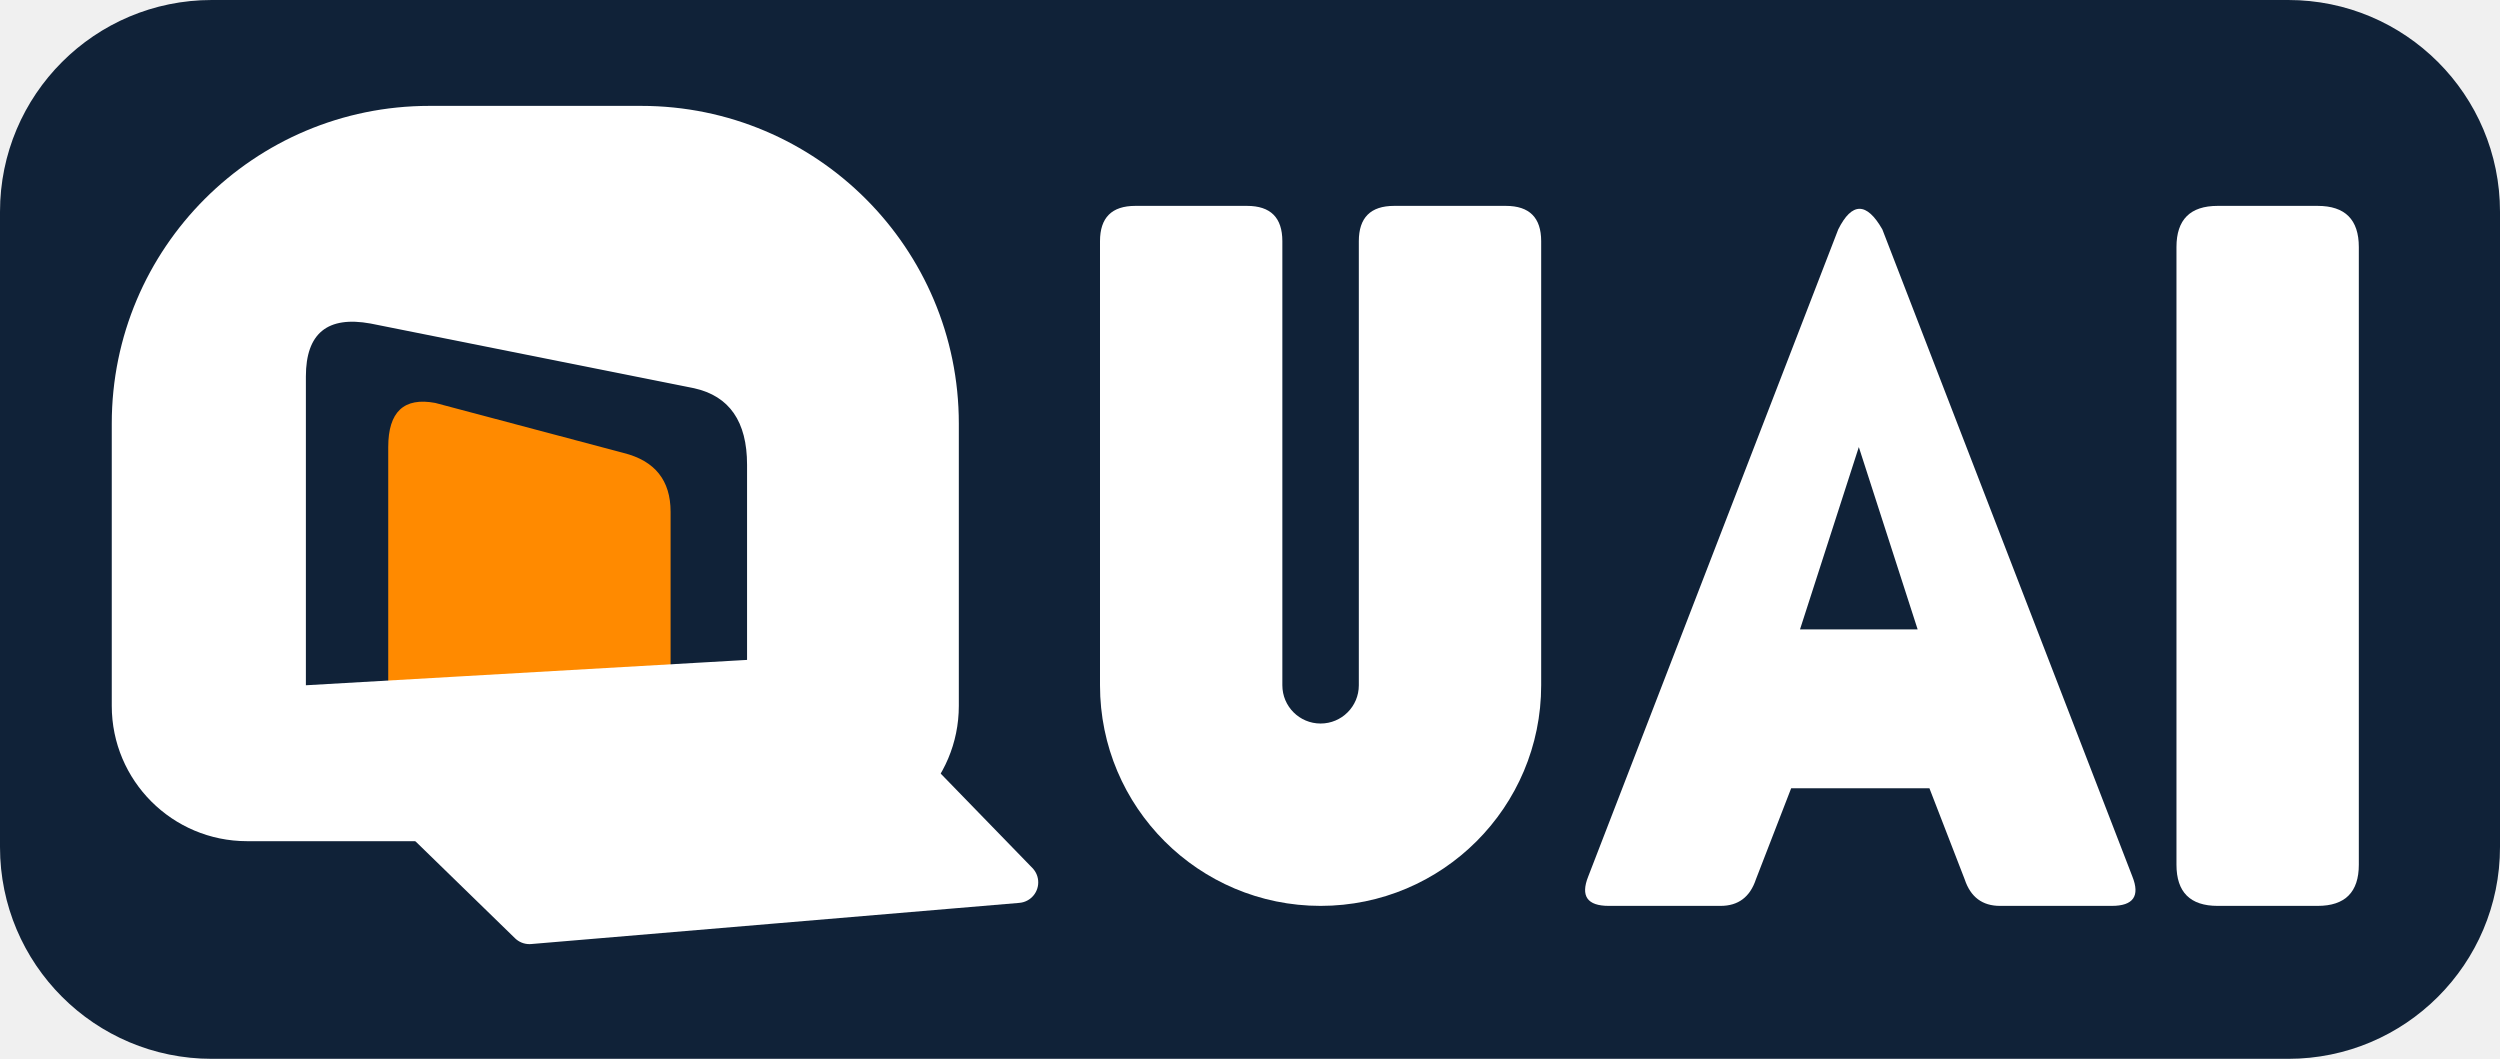
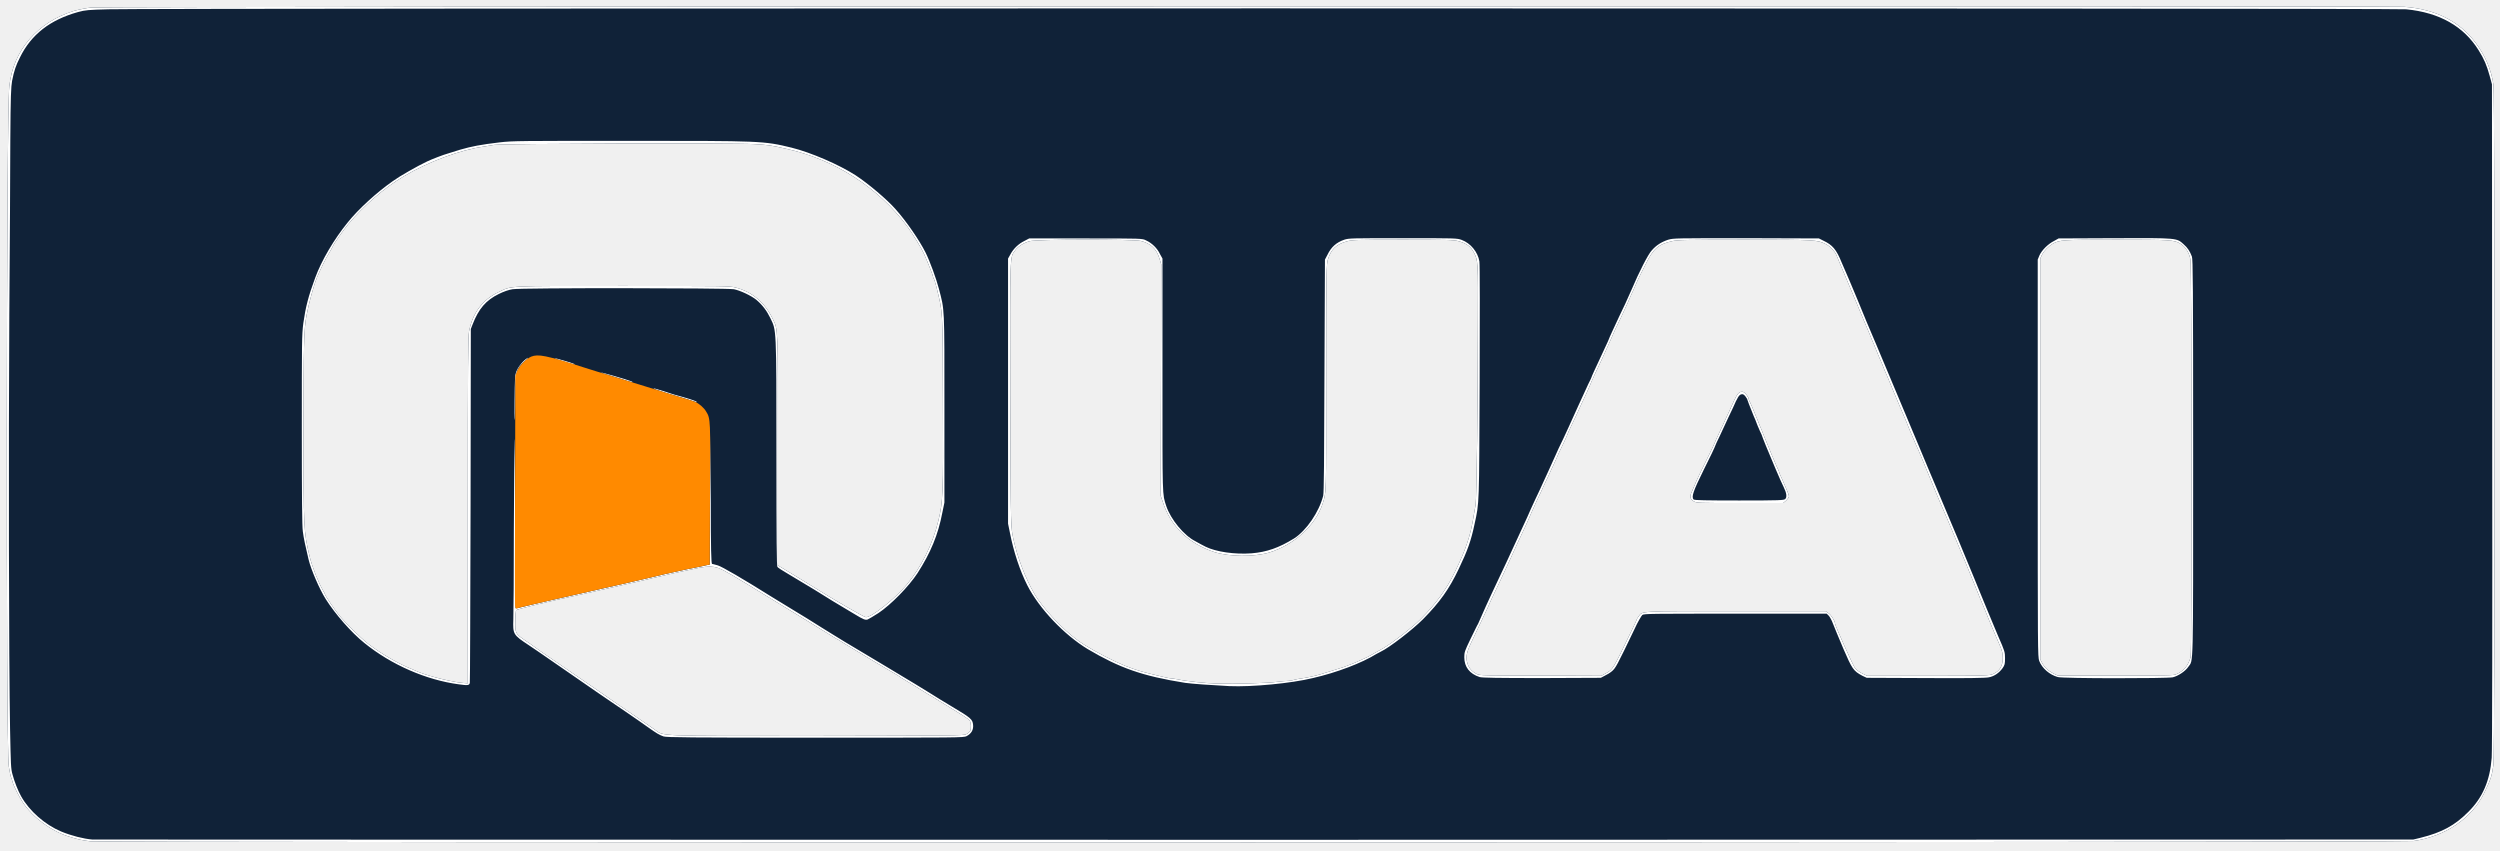
- <svg xmlns="http://www.w3.org/2000/svg" viewBox="0 0 850 360" width="850" height="360" role="img" aria-label="QUAI">
-   <rect width="850" height="360" rx="72" fill="#102238" />
-   <g transform="translate(38 36)">
-     <path d="M0,108 A108,108 0 0 1 108,0 L180,0 A108,108 0 0 1 288,108 L288,204 A46,46 0 0 1 242,250 L46,250 A46,46 0 0 1 0,204 Z" fill="#FFFFFF" />
-     <path d="M66,92 Q66,70 88,74 L198,96 Q216,100 216,122 L216,210 L66,210 Z" fill="#102238" />
-     <path d="M94,116 Q94,98 110,101 L174,118 Q190,122 190,138 L190,206 L94,206 Z" fill="#FF8A00" />
-     <path d="M66,204 L240,194 L308,264 L142,278 Z" fill="#FFFFFF" stroke="#FFFFFF" stroke-width="14" stroke-linejoin="round" />
-   </g>
-   <g transform="translate(374 40)">
-     <path d="M0,42 Q0,30 12,30 L50,30 Q62,30 62,42 L62,193 A13,13 0 0 0 88,193 L88,42 Q88,30 100,30 L138,30 Q150,30 150,42 L150,193 A75,75 0 0 1 0,193 Z" fill="#FFFFFF" fill-rule="evenodd" transform="translate(0 0)" />
-     <path d="M85,38 Q92,24 100,38 L185,258 Q189,268 178,268 L140,268 Q131,268 128,259 L116,228 L69,228 L57,259 Q54,268 45,268 L7,268 Q-4,268 0,258 ZM92,112 L112,174 L72,174 Z" fill="#FFFFFF" fill-rule="evenodd" transform="translate(166 0)" />
-     <path d="M0,44 Q0,30 14,30 L48,30 Q62,30 62,44 L62,254 Q62,268 48,268 L14,268 Q0,268 0,254 Z" fill="#FFFFFF" fill-rule="evenodd" transform="translate(366 0)" />
-   </g>
+ <svg xmlns="http://www.w3.org/2000/svg" viewBox="0 0 994 338" width="994" height="338" role="img" aria-label="QUAI">
+   <path d="M35.8,334.5C32.2,334.0 31.5,333.9 27.3,332.6C20.3,330.4 13.1,325.1 9.1,319.1C7.5,316.6 5.4,312.5 5.0,310.9C4.8,310.1 4.5,309.2 4.3,308.8C4.2,308.5 3.8,306.7 3.5,304.8C2.3,297.7 2.5,45.0 3.7,34.3C5.2,20.0 15.0,8.7 29.5,4.3C31.3,3.8 34.3,3.2 36.2,3.0C40.5,2.5 949.5,2.3 955.8,2.7C968.3,3.6 977.8,8.4 984.3,17.0C988.1,22.0 990.6,27.9 991.4,33.7C992.0,38.2 992.0,299.3 991.4,304.0C990.8,308.5 990.3,310.0 987.7,315.3C982.8,325.4 972.2,332.6 959.6,334.4C955.4,335.0 41.1,335.1 35.8,334.5ZM384.2,291.9C384.8,291.6 385.5,291.0 385.7,290.7C386.2,289.7 386.1,287.2 385.5,286.4C385.2,286.0 382.0,283.9 378.5,281.8C374.9,279.6 371.6,277.6 371.2,277.3C370.7,277.1 367.8,275.3 364.6,273.3C361.5,271.4 358.5,269.6 358.0,269.3C357.6,268.9 356.9,268.6 356.7,268.4C356.2,268.2 341.8,259.6 336.4,256.3C335.0,255.4 333.5,254.5 333.2,254.3C332.8,254.2 330.1,252.5 327.2,250.7C324.2,248.9 317.9,244.9 313.0,242.0C308.1,239.0 300.9,234.6 296.8,232.1C287.7,226.6 286.2,225.8 283.8,225.4C281.8,225.1 279.7,225.3 274.5,226.5C273.2,226.8 271.1,227.2 269.8,227.5C268.5,227.8 265.5,228.4 263.2,229.0C260.8,229.5 257.6,230.3 256.0,230.7C240.6,234.2 236.1,235.2 231.8,236.2C217.7,239.2 205.7,242.2 205.2,242.6C205.1,242.8 204.9,244.8 204.9,247.0C204.8,251.6 205.0,252.0 208.2,254.2C209.3,254.9 212.3,257.0 214.9,258.9C224.6,265.5 231.6,270.4 235.2,272.8C237.2,274.2 240.1,276.2 241.7,277.3C243.2,278.4 247.5,281.3 251.2,283.8C254.8,286.3 258.9,289.1 260.2,290.0C264.3,292.8 259.1,292.6 324.8,292.6C379.8,292.5 383.2,292.5 384.2,291.9ZM507.7,271.1C509.5,270.9 511.6,270.7 512.3,270.7C513.0,270.7 514.0,270.5 514.5,270.3C515.1,270.1 516.5,269.9 517.7,269.7C519.9,269.4 523.0,268.7 525.0,268.1C528.4,267.1 533.3,265.5 534.3,265.2C536.9,264.2 538.6,263.6 539.8,263.0C540.6,262.6 541.8,262.1 542.7,261.7C544.1,261.1 545.0,260.5 550.2,257.6C554.0,255.3 561.3,249.7 564.8,246.2C570.9,240.1 575.1,234.4 578.5,227.3C582.8,218.6 584.8,212.7 586.0,204.7C586.2,203.5 586.5,201.7 586.7,200.7C587.1,198.4 587.6,159.6 587.6,128.7C587.7,103.7 587.7,103.6 586.0,100.4C584.8,98.1 583.2,96.8 579.9,95.9C578.3,95.4 575.3,95.3 557.8,95.3C538.6,95.3 537.5,95.4 535.4,96.0C531.2,97.2 529.2,99.2 528.0,103.1C527.4,105.1 527.3,106.2 527.3,150.4C527.3,198.8 527.4,195.4 525.8,200.5C522.9,209.0 514.6,216.6 504.6,219.7C498.5,221.5 488.8,221.4 482.8,219.5C472.5,216.1 465.4,209.2 462.3,199.5L461.5,197.2L461.6,151.1L461.7,105.1L461.0,102.8C459.8,98.9 457.5,96.8 453.6,95.8C450.4,95.1 411.9,95.1 409.4,95.9C406.9,96.6 404.6,98.1 403.6,99.6C401.5,102.6 401.6,99.1 401.7,156.7C401.9,213.6 401.7,209.2 403.5,216.7C405.4,224.3 409.2,233.2 412.6,238.2C417.7,245.3 424.9,252.5 431.2,256.4C435.8,259.3 443.1,263.0 447.3,264.7C452.8,266.8 454.0,267.1 462.4,269.1C463.6,269.4 465.0,269.7 465.4,269.7C465.8,269.7 467.1,269.9 468.3,270.1C471.2,270.8 479.7,271.7 484.0,271.8C490.8,272.0 504.5,271.6 507.7,271.1ZM186.0,202.9C186.0,143.9 186.1,133.8 186.5,131.7C187.9,124.5 191.8,119.2 198.1,116.2C203.7,113.5 200.4,113.7 247.8,113.7C288.2,113.7 290.0,113.7 292.4,114.3C299.1,116.0 304.1,120.3 307.2,126.7C309.4,131.2 309.3,128.9 309.3,179.2L309.3,224.8L314.8,228.1C317.7,229.9 321.2,232.0 322.5,232.8C331.6,238.5 343.6,245.4 344.3,245.4C346.6,245.4 355.8,238.1 360.4,232.6C366.2,225.7 370.9,216.3 373.1,207.0C374.9,199.6 375.1,196.8 374.9,159.9C374.8,121.7 374.9,124.8 372.3,114.0C371.9,112.4 371.4,111.0 371.3,110.8C371.1,110.7 371.0,110.3 371.0,110.1C371.0,109.6 368.8,104.1 367.5,101.2C366.3,98.5 362.9,93.0 360.7,90.0C349.2,74.5 331.7,63.3 312.3,59.1C306.7,57.8 305.3,57.6 299.7,57.3C292.1,56.8 199.2,57.1 196.5,57.6C195.4,57.8 193.5,58.1 192.3,58.3C182.9,59.6 170.1,64.4 160.4,70.2C152.9,74.6 144.5,81.9 138.5,89.1C136.4,91.7 132.7,96.9 132.3,98.0C132.2,98.3 131.5,99.5 130.8,100.7C129.6,102.6 127.5,106.9 126.7,108.8C126.5,109.2 126.2,109.9 126.0,110.4C124.6,113.9 122.7,121.0 121.9,125.3C120.8,130.9 120.7,137.9 120.7,171.5C120.7,210.1 120.7,211.3 123.1,221.2C124.1,225.4 126.7,231.8 128.4,234.7C128.9,235.5 129.3,236.3 129.3,236.5C129.3,236.8 133.0,242.3 134.6,244.3C137.2,247.6 143.4,253.7 146.7,256.2C151.7,260.0 158.6,264.0 163.7,266.0C164.7,266.4 165.9,266.9 166.5,267.2C170.9,269.0 180.7,271.4 184.8,271.6L186.0,271.7L186.0,202.9ZM638.3,267.8C641.4,266.1 641.1,266.5 648.7,250.8C649.8,248.5 650.7,246.6 650.7,246.5C650.7,246.3 651.0,245.7 651.5,245.1C653.2,242.9 650.6,243.0 690.1,243.0L725.9,243.0L727.0,243.8C728.0,244.4 729.6,246.9 729.6,247.9C729.7,248.9 736.8,264.7 737.6,265.7C738.2,266.4 739.5,267.3 740.5,267.8L742.4,268.7L766.6,268.7C790.0,268.7 791.0,268.6 792.4,268.0C795.1,266.8 796.3,264.8 796.3,261.6C796.3,259.8 796.1,258.9 795.0,256.3C794.2,254.6 792.4,250.2 790.9,246.7C789.5,243.1 787.9,239.3 787.4,238.2C787.0,237.1 785.4,233.3 784.0,229.8C782.6,226.3 780.3,220.8 778.9,217.5C775.9,210.2 772.2,201.5 771.1,199.1C770.7,198.2 770.3,197.3 770.3,197.2C770.3,197.1 768.8,193.5 767.0,189.2C765.2,184.9 763.7,181.3 763.7,181.2C763.7,181.1 763.3,180.2 762.9,179.3C762.4,178.3 760.8,174.6 759.3,171.0C757.9,167.4 756.5,164.2 756.3,163.8C756.2,163.5 754.6,159.7 752.8,155.5C751.1,151.3 749.5,147.5 749.3,147.2C749.2,146.8 748.1,144.1 746.8,141.2C745.6,138.2 744.5,135.5 744.3,135.2C743.8,133.9 743.1,132.1 740.8,126.8C739.6,123.9 738.5,121.2 738.3,120.8C738.2,120.5 736.4,116.2 734.3,111.3C732.3,106.5 730.4,102.0 730.1,101.3C729.4,99.8 727.5,97.8 725.8,97.0C722.6,95.4 722.0,95.3 693.7,95.3C670.8,95.3 666.7,95.4 664.8,95.9C659.4,97.1 657.3,98.9 654.3,105.1C653.0,107.5 651.7,110.3 651.2,111.3C650.8,112.3 649.9,114.2 649.4,115.4C648.8,116.7 648.3,117.8 648.3,117.8C648.3,118.0 646.5,121.9 644.7,125.8C644.0,127.3 642.9,129.5 642.3,130.8C640.5,134.9 640.1,135.8 639.2,137.8C638.7,138.9 637.8,140.9 637.2,142.2C634.7,147.4 632.3,152.7 632.3,152.9C632.3,152.9 631.7,154.3 631.0,155.9C629.5,159.1 628.0,162.2 626.8,165.0C626.3,166.0 625.3,168.1 624.6,169.6C623.9,171.1 623.3,172.4 623.3,172.5C623.3,172.6 622.7,174.0 621.9,175.7C621.1,177.4 620.1,179.5 619.7,180.3C619.4,181.2 618.4,183.2 617.7,184.8C616.9,186.4 616.3,187.8 616.3,187.8C616.3,187.9 615.3,190.0 614.1,192.5C612.9,195.1 611.7,197.8 611.3,198.5C608.8,204.1 608.0,205.7 608.0,205.9C608.0,205.9 607.5,207.1 606.9,208.4C605.2,212.0 601.5,219.9 600.7,221.8C600.2,222.8 599.3,224.9 598.5,226.6C597.7,228.3 597.0,229.8 597.0,229.8C597.0,229.9 595.9,232.2 594.5,235.1C593.1,238.0 592.0,240.4 592.0,240.5C592.0,240.7 590.2,244.4 584.8,255.8C583.0,259.7 582.7,261.5 583.5,263.9C584.1,265.8 585.4,267.1 587.2,268.0C588.4,268.6 590.3,268.6 612.6,268.6L636.7,268.7L638.3,267.8ZM865.2,268.1C868.2,266.9 870.1,264.6 871.0,261.2C871.5,259.2 871.5,105.8 870.9,103.1C870.4,100.5 869.0,98.2 866.9,96.9C864.6,95.4 862.9,95.3 841.3,95.3C819.7,95.3 819.0,95.4 816.2,96.9C814.6,97.8 812.7,99.7 811.9,101.3L811.2,102.8L811.2,182.5L811.2,262.2L811.9,263.5C812.8,265.3 814.5,266.8 816.5,267.8L818.2,268.6L841.0,268.6C861.7,268.6 864.0,268.6 865.2,268.1ZM673.4,199.3C671.9,198.4 671.7,197.4 672.8,195.2C673.3,194.1 673.7,193.2 673.7,193.1C673.7,192.9 674.8,190.6 676.1,187.8C678.8,182.4 681.7,176.4 681.7,176.2C681.7,176.1 682.6,174.1 683.7,171.8C684.8,169.4 686.2,166.5 686.7,165.3C687.3,164.1 688.0,162.6 688.3,161.8C690.3,157.4 690.8,156.6 691.5,156.1C691.9,155.8 692.6,155.7 693.0,155.8C693.8,156.0 695.3,157.9 695.3,158.7C695.3,158.9 695.5,159.5 695.8,159.9C696.4,161.2 697.1,162.8 698.3,165.8C698.9,167.3 699.6,168.9 699.8,169.5C700.1,170.0 700.7,171.7 701.3,173.2C701.9,174.6 702.6,176.3 702.8,176.8C703.1,177.4 703.7,179.0 704.3,180.5C704.9,182.0 705.8,184.1 706.3,185.2C706.8,186.3 707.4,187.5 707.5,188.0C707.6,188.5 708.2,189.7 708.7,190.8C710.6,195.1 711.3,196.8 711.3,197.3C711.3,197.7 710.8,198.4 710.2,199.0L709.0,200.0L691.7,200.0C675.2,200.0 674.5,200.0 673.4,199.3Z" fill="#102238" fill-rule="evenodd" />
+   <path d="M35.8,334.5C32.2,334.0 31.5,333.9 27.3,332.6C20.3,330.4 13.1,325.1 9.1,319.1C7.5,316.6 5.4,312.5 5.0,310.9C4.8,310.1 4.5,309.2 4.3,308.8C4.2,308.5 3.8,306.7 3.5,304.8C2.3,297.7 2.5,45.0 3.7,34.3C5.2,20.0 15.0,8.7 29.5,4.3C31.3,3.8 34.3,3.2 36.2,3.0C40.5,2.5 949.5,2.3 955.8,2.7C968.3,3.6 977.8,8.4 984.3,17.0C988.1,22.0 990.6,27.9 991.4,33.7C992.0,38.2 992.0,299.3 991.4,304.0C990.8,308.5 990.3,310.0 987.7,315.3C982.8,325.4 972.2,332.6 959.6,334.4C955.4,335.0 41.1,335.1 35.8,334.5ZM962.4,333.1C970.9,331.0 976.0,328.2 981.3,322.9C987.1,317.2 990.0,310.4 990.7,301.3C990.9,298.4 991.0,249.7 990.9,165.2L990.8,33.5L989.9,30.2C988.7,25.9 987.7,23.5 985.5,20.0C979.6,10.5 970.0,5.0 956.7,3.7C952.4,3.2 56.4,3.2 43.2,3.7C35.1,3.9 33.9,4.0 31.0,4.8C19.9,7.9 12.4,13.7 7.9,22.9C6.3,26.1 5.6,28.1 4.8,32.2C4.4,34.4 4.2,38.3 4.1,55.7C4.1,67.1 3.9,98.5 3.7,125.3C3.4,176.9 3.5,263.0 4.0,289.7C4.3,304.1 4.3,305.7 5.0,308.0C5.7,310.7 7.2,314.5 8.4,316.6C11.7,322.5 17.9,327.9 24.3,330.6C28.4,332.3 33.2,333.5 36.7,333.8C37.5,333.8 245.5,333.9 498.8,333.9L959.5,333.8L962.4,333.1ZM263.8,292.8C262.1,292.2 261.1,291.6 257.7,289.2C256.1,288.0 252.1,285.3 248.8,283.0C245.5,280.8 240.3,277.2 237.2,275.1C234.0,272.9 228.7,269.2 225.2,266.8C221.7,264.4 217.9,261.8 216.8,261.0C215.7,260.2 212.7,258.2 210.2,256.5C204.0,252.4 203.9,252.2 204.1,246.2C204.2,243.8 204.3,228.0 204.3,211.0C204.4,194.0 204.5,177.8 204.6,175.0C204.7,172.2 204.8,186.0 204.8,205.7C204.8,225.5 204.9,241.7 205.0,241.8C205.1,241.9 206.0,241.8 206.9,241.5C207.8,241.3 213.5,239.9 219.7,238.5C225.8,237.1 232.4,235.6 234.3,235.2C236.3,234.7 243.2,233.2 249.7,231.7C256.2,230.2 262.7,228.7 264.2,228.3C265.6,228.0 269.8,227.1 273.3,226.3C276.9,225.6 280.4,224.9 281.0,224.7L282.2,224.5L282.3,199.0L282.5,173.5L282.6,198.8C282.6,218.6 282.8,224.1 283.1,224.2C283.3,224.2 284.3,224.5 285.4,224.8C287.1,225.3 295.5,230.2 306.5,237.1C308.7,238.5 312.8,240.9 315.5,242.6C318.2,244.2 323.2,247.3 326.5,249.4C329.8,251.4 334.0,254.1 335.9,255.2C337.8,256.3 344.3,260.2 350.3,263.8C356.4,267.5 362.6,271.2 364.1,272.1C365.6,273.0 368.2,274.6 369.8,275.6C371.5,276.7 375.4,279.1 378.6,281.0C386.0,285.4 386.7,286.0 386.9,288.2C387.1,290.2 386.2,291.7 384.3,292.7C383.2,293.3 381.0,293.3 324.2,293.3C274.1,293.3 265.0,293.2 263.8,292.8ZM384.2,291.9C384.8,291.6 385.5,291.0 385.7,290.7C386.2,289.7 386.1,287.2 385.5,286.4C385.2,286.0 382.0,283.9 378.5,281.8C374.9,279.6 371.6,277.6 371.2,277.3C370.7,277.1 367.8,275.3 364.6,273.3C361.5,271.4 358.5,269.6 358.0,269.3C357.6,268.9 356.9,268.6 356.7,268.4C356.2,268.2 341.8,259.6 336.4,256.3C335.0,255.4 333.5,254.5 333.2,254.3C332.8,254.2 330.1,252.5 327.2,250.7C324.2,248.9 317.9,244.9 313.0,242.0C308.1,239.0 300.9,234.6 296.8,232.1C287.7,226.6 286.2,225.8 283.8,225.4C281.8,225.1 279.7,225.3 274.5,226.5C273.2,226.8 271.1,227.2 269.8,227.5C268.5,227.8 265.5,228.4 263.2,229.0C260.8,229.5 257.6,230.3 256.0,230.7C240.6,234.2 236.1,235.2 231.8,236.2C217.7,239.2 205.7,242.2 205.2,242.6C205.1,242.8 204.9,244.8 204.9,247.0C204.8,251.6 205.0,252.0 208.2,254.2C209.3,254.9 212.3,257.0 214.9,258.9C224.6,265.5 231.6,270.4 235.2,272.8C237.2,274.2 240.1,276.2 241.7,277.3C243.2,278.4 247.5,281.3 251.2,283.8C254.8,286.3 258.9,289.1 260.2,290.0C264.3,292.8 259.1,292.6 324.8,292.6C379.8,292.5 383.2,292.5 384.2,291.9ZM488.8,272.8C481.1,272.4 474.1,271.9 471.2,271.5C454.2,268.8 445.2,265.6 432.5,258.1C423.2,252.5 413.2,242.0 408.5,232.8C405.5,226.9 403.0,219.3 401.6,212.1L400.8,208.2L400.8,155.5L400.8,102.8L401.7,101.2C402.9,98.9 405.0,96.9 407.3,95.8L409.2,94.8L431.7,94.8C454.2,94.8 454.2,94.8 455.7,95.6C458.0,96.6 460.2,98.8 461.2,101.0L462.2,102.8L462.2,149.3C462.2,198.7 462.1,196.2 463.7,201.2C465.5,206.5 470.7,212.9 475.3,215.2C476.3,215.8 478.6,217.0 479.4,217.4C483.5,219.4 490.9,220.5 497.6,220.0C503.7,219.5 508.5,217.8 514.5,214.1C519.4,211.0 524.5,203.5 526.1,197.1C526.4,195.9 526.5,182.7 526.6,149.3L526.8,103.2L527.8,101.3C529.3,98.2 531.3,96.4 534.5,95.3C536.4,94.7 537.3,94.7 557.9,94.7C579.0,94.7 579.3,94.7 581.2,95.4C584.7,96.7 587.6,100.2 588.2,103.9C588.4,104.8 588.4,126.2 588.3,151.5C588.1,201.1 588.2,199.7 586.3,208.3C584.9,215.0 583.5,218.9 580.0,226.2C576.2,234.2 572.5,239.4 565.8,246.2C561.5,250.5 552.4,257.5 549.0,259.1C548.7,259.2 548.0,259.7 547.3,260.0C541.5,263.6 531.6,267.4 522.0,269.6C513.4,271.7 497.7,273.2 488.8,272.8ZM182.5,272.1C169.5,270.4 155.5,264.3 144.8,255.6C139.7,251.5 133.3,244.2 129.5,238.2C127.0,234.2 123.7,226.6 122.7,222.5C121.5,217.5 120.7,213.8 120.4,211.3C120.1,209.3 120.0,197.1 120.0,171.0C120.0,135.9 120.0,133.2 120.6,128.5C121.5,122.1 122.6,117.8 125.3,110.5C127.8,103.6 132.9,95.0 138.2,88.5C142.5,83.1 149.9,76.4 156.2,72.0C159.1,69.9 166.0,66.0 169.8,64.2C171.7,63.3 176.3,61.5 178.2,61.0C178.7,60.8 180.9,60.2 183.0,59.5C187.5,58.2 191.1,57.5 198.7,56.6C203.8,56.0 206.9,56.0 249.9,56.0C302.7,56.0 303.6,56.0 314.7,58.7C322.4,60.6 333.7,65.5 340.2,69.7C345.2,73.0 352.7,79.3 356.1,83.2C360.4,88.0 365.6,95.6 368.0,100.4C369.7,103.8 372.3,110.9 373.3,114.8C375.6,123.6 375.5,121.2 375.5,162.5L375.5,199.8L374.7,203.7C373.0,212.7 370.0,219.8 364.8,227.9C361.4,233.1 354.2,240.5 349.2,243.8C347.3,245.0 345.5,246.1 345.0,246.3C344.1,246.6 343.4,246.4 339.8,244.2C332.1,239.6 329.7,238.2 323.7,234.4C319.9,232.1 315.2,229.3 313.2,228.1C311.1,226.9 309.3,225.7 309.1,225.4C308.8,225.0 308.7,215.4 308.7,180.0C308.7,129.7 308.7,131.5 306.3,126.5C304.9,123.6 303.1,121.2 300.7,119.2C298.6,117.5 294.3,115.5 291.8,115.0C288.8,114.5 207.0,114.4 203.8,115.0C202.4,115.2 200.3,115.9 198.3,116.9C193.2,119.4 190.3,122.8 187.9,129.0L187.2,130.8L187.1,200.8C187.0,239.3 186.9,271.2 186.8,271.5C186.6,272.5 186.0,272.6 182.5,272.1ZM507.7,271.1C509.5,270.9 511.6,270.7 512.3,270.7C513.0,270.7 514.0,270.5 514.5,270.3C515.1,270.1 516.5,269.9 517.7,269.7C519.9,269.4 523.0,268.7 525.0,268.1C528.4,267.1 533.3,265.5 534.3,265.2C536.9,264.2 538.6,263.6 539.8,263.0C540.6,262.6 541.8,262.1 542.7,261.7C544.1,261.1 545.0,260.5 550.2,257.6C554.0,255.3 561.3,249.7 564.8,246.2C570.9,240.1 575.1,234.4 578.5,227.3C582.8,218.6 584.8,212.7 586.0,204.7C586.2,203.5 586.5,201.7 586.7,200.7C587.1,198.4 587.6,159.6 587.6,128.7C587.7,103.7 587.7,103.6 586.0,100.4C584.8,98.1 583.2,96.8 579.9,95.9C578.3,95.4 575.3,95.3 557.8,95.3C538.6,95.3 537.5,95.4 535.4,96.0C531.2,97.2 529.2,99.2 528.0,103.1C527.4,105.1 527.3,106.2 527.3,150.4C527.3,198.8 527.4,195.4 525.8,200.5C522.9,209.0 514.6,216.6 504.6,219.7C498.5,221.5 488.8,221.4 482.8,219.5C472.5,216.1 465.4,209.2 462.3,199.5L461.5,197.2L461.6,151.1L461.7,105.1L461.0,102.8C459.8,98.9 457.5,96.8 453.6,95.8C450.4,95.1 411.9,95.1 409.4,95.9C406.9,96.6 404.6,98.1 403.6,99.6C401.5,102.6 401.6,99.1 401.7,156.7C401.9,213.6 401.7,209.2 403.5,216.7C405.4,224.3 409.2,233.2 412.6,238.2C417.7,245.3 424.9,252.5 431.2,256.4C435.8,259.3 443.1,263.0 447.3,264.7C452.8,266.8 454.0,267.1 462.4,269.1C463.6,269.4 465.0,269.7 465.4,269.7C465.8,269.7 467.1,269.9 468.3,270.1C471.2,270.8 479.7,271.7 484.0,271.8C490.8,272.0 504.5,271.6 507.7,271.1ZM186.0,202.9C186.0,143.9 186.1,133.8 186.5,131.7C187.9,124.5 191.8,119.2 198.1,116.2C203.7,113.5 200.4,113.7 247.8,113.7C288.2,113.7 290.0,113.7 292.4,114.3C299.1,116.0 304.1,120.3 307.2,126.7C309.4,131.2 309.3,128.9 309.3,179.2L309.3,224.8L314.8,228.1C317.7,229.9 321.2,232.0 322.5,232.8C331.6,238.5 343.6,245.4 344.3,245.4C346.6,245.4 355.8,238.1 360.4,232.6C366.2,225.7 370.9,216.3 373.1,207.0C374.9,199.6 375.1,196.8 374.9,159.9C374.8,121.7 374.9,124.8 372.3,114.0C371.9,112.4 371.4,111.0 371.3,110.8C371.1,110.7 371.0,110.3 371.0,110.1C371.0,109.6 368.8,104.1 367.5,101.2C366.3,98.5 362.9,93.0 360.7,90.0C349.2,74.5 331.7,63.3 312.3,59.1C306.7,57.8 305.3,57.6 299.7,57.3C292.1,56.8 199.2,57.1 196.5,57.6C195.4,57.8 193.5,58.1 192.3,58.3C182.9,59.6 170.1,64.4 160.4,70.2C152.9,74.6 144.5,81.9 138.5,89.1C136.4,91.7 132.7,96.9 132.3,98.0C132.2,98.3 131.5,99.5 130.8,100.7C129.6,102.6 127.5,106.9 126.7,108.8C126.5,109.2 126.2,109.9 126.0,110.4C124.6,113.9 122.7,121.0 121.9,125.3C120.8,130.9 120.7,137.9 120.7,171.5C120.7,210.1 120.7,211.3 123.1,221.2C124.1,225.4 126.7,231.8 128.4,234.7C128.9,235.5 129.3,236.3 129.3,236.5C129.3,236.8 133.0,242.3 134.6,244.3C137.2,247.6 143.4,253.7 146.7,256.2C151.7,260.0 158.6,264.0 163.7,266.0C164.7,266.4 165.9,266.9 166.5,267.2C170.9,269.0 180.7,271.4 184.8,271.6L186.0,271.7L186.0,202.9ZM588.3,269.2C584.3,267.9 582.2,265.2 582.2,261.3C582.2,259.3 582.4,258.8 584.6,254.2C586.0,251.4 587.3,248.6 587.7,248.0C588.0,247.4 589.4,244.2 590.8,241.0C592.3,237.8 594.0,234.0 594.7,232.6C596.0,230.0 600.2,220.9 607.2,205.7C609.0,201.5 611.3,196.7 612.2,194.8C613.0,193.0 614.8,189.2 616.0,186.5C617.2,183.8 618.9,180.1 619.7,178.3C620.6,176.6 622.3,172.8 623.7,169.8C625.9,164.8 629.0,158.2 631.5,152.7C632.2,151.4 632.7,150.2 632.7,150.2C632.7,150.1 633.2,148.9 633.8,147.6C635.7,143.6 637.0,140.7 638.4,137.7C639.1,136.2 639.7,134.9 639.7,134.8C639.7,134.6 641.7,130.3 643.8,125.8C645.8,121.7 646.4,120.4 648.7,115.2C651.7,108.1 655.3,101.1 656.7,99.6C658.5,97.5 660.6,96.2 663.3,95.3C665.5,94.7 666.0,94.7 694.4,94.7L723.2,94.8L725.0,95.7C728.6,97.4 730.1,99.1 732.3,104.5C733.1,106.3 734.4,109.3 735.2,111.2C736.0,113.0 737.7,117.2 739.1,120.5C740.4,123.8 743.5,131.2 746.0,137.0C754.4,157.0 757.3,163.9 762.5,176.3C765.4,183.2 768.2,190.0 768.8,191.3C769.8,193.6 772.9,201.0 778.9,215.3C780.1,218.2 781.9,222.6 783.0,225.2C784.1,227.7 785.6,231.6 786.5,233.7C788.6,238.9 791.4,245.6 794.5,253.0C797.1,258.9 797.2,259.3 797.2,261.7C797.2,264.0 797.1,264.4 796.2,265.7C794.8,267.6 792.9,268.9 790.8,269.3C789.7,269.6 781.4,269.7 765.7,269.6L742.2,269.5L740.5,268.7C736.9,266.8 736.4,266.0 732.9,257.9C731.2,253.8 729.3,249.4 728.8,248.0C728.3,246.6 727.5,245.2 727.1,244.8L726.3,244.0L690.1,244.0C656.9,244.0 653.7,244.0 653.0,244.5C652.6,244.9 651.2,247.2 649.8,250.3C642.7,265.1 642.4,265.5 641.0,266.8C640.2,267.5 638.9,268.3 638.0,268.7L636.5,269.5L613.0,269.6C595.8,269.6 589.2,269.5 588.3,269.2ZM818.2,269.2C814.9,268.3 811.9,265.7 810.8,262.8C810.2,261.2 810.2,258.9 810.2,182.2L810.2,103.2L810.9,101.5C811.9,99.4 814.3,97.0 816.7,95.8L818.5,94.8L840.8,94.7C865.9,94.6 865.4,94.6 868.2,97.1C869.8,98.5 870.7,99.9 871.5,102.0C871.9,103.3 872.0,111.7 872.0,182.2C872.0,268.5 872.1,262.1 870.1,265.1C868.9,266.9 866.0,268.8 863.9,269.3C861.6,269.8 820.0,269.8 818.2,269.2ZM638.3,267.8C641.4,266.1 641.1,266.5 648.7,250.8C649.8,248.5 650.7,246.6 650.7,246.5C650.7,246.3 651.0,245.7 651.5,245.1C653.2,242.9 650.6,243.0 690.1,243.0L725.9,243.0L727.0,243.8C728.0,244.4 729.6,246.9 729.6,247.9C729.7,248.9 736.8,264.7 737.6,265.7C738.2,266.4 739.5,267.3 740.5,267.8L742.4,268.7L766.6,268.7C790.0,268.7 791.0,268.6 792.4,268.0C795.1,266.8 796.3,264.8 796.3,261.6C796.3,259.8 796.1,258.9 795.0,256.3C794.2,254.6 792.4,250.2 790.9,246.7C789.5,243.1 787.9,239.3 787.4,238.2C787.0,237.1 785.4,233.3 784.0,229.8C782.6,226.3 780.3,220.8 778.9,217.5C775.9,210.2 772.2,201.5 771.1,199.1C770.7,198.2 770.3,197.3 770.3,197.2C770.3,197.1 768.8,193.5 767.0,189.2C765.2,184.9 763.7,181.3 763.7,181.2C763.7,181.1 763.3,180.2 762.9,179.3C762.4,178.3 760.8,174.6 759.3,171.0C757.9,167.4 756.5,164.2 756.3,163.8C756.2,163.5 754.6,159.7 752.8,155.5C751.1,151.3 749.5,147.5 749.3,147.2C749.2,146.8 748.1,144.1 746.8,141.2C745.6,138.2 744.5,135.5 744.3,135.2C743.8,133.9 743.1,132.1 740.8,126.8C739.6,123.9 738.5,121.2 738.3,120.8C738.2,120.5 736.4,116.2 734.3,111.3C732.3,106.5 730.4,102.0 730.1,101.3C729.4,99.8 727.5,97.8 725.8,97.0C722.6,95.4 722.0,95.3 693.7,95.3C670.8,95.3 666.7,95.4 664.8,95.9C659.4,97.1 657.3,98.9 654.3,105.1C653.0,107.5 651.7,110.3 651.2,111.3C650.8,112.3 649.9,114.2 649.4,115.4C648.8,116.7 648.3,117.8 648.3,117.8C648.3,118.0 646.5,121.9 644.7,125.8C644.0,127.3 642.9,129.5 642.3,130.8C640.5,134.9 640.1,135.8 639.2,137.8C638.7,138.9 637.8,140.9 637.2,142.2C634.7,147.4 632.3,152.7 632.3,152.9C632.3,152.9 631.7,154.3 631.0,155.9C629.5,159.1 628.0,162.2 626.8,165.0C626.3,166.0 625.3,168.1 624.6,169.6C623.9,171.1 623.3,172.4 623.3,172.5C623.3,172.6 622.7,174.0 621.9,175.7C621.1,177.4 620.1,179.5 619.7,180.3C619.4,181.2 618.4,183.2 617.7,184.8C616.9,186.4 616.3,187.8 616.3,187.8C616.3,187.9 615.3,190.0 614.1,192.5C612.9,195.1 611.7,197.8 611.3,198.5C608.8,204.1 608.0,205.7 608.0,205.9C608.0,205.9 607.5,207.1 606.9,208.4C605.2,212.0 601.5,219.9 600.7,221.8C600.2,222.8 599.3,224.9 598.5,226.6C597.7,228.3 597.0,229.8 597.0,229.8C597.0,229.9 595.9,232.2 594.5,235.1C593.1,238.0 592.0,240.4 592.0,240.5C592.0,240.7 590.2,244.4 584.8,255.8C583.0,259.7 582.7,261.5 583.5,263.9C584.1,265.8 585.4,267.1 587.2,268.0C588.4,268.6 590.3,268.6 612.6,268.6L636.7,268.7L638.3,267.8ZM865.2,268.1C868.2,266.9 870.1,264.6 871.0,261.2C871.5,259.2 871.5,105.8 870.9,103.1C870.4,100.5 869.0,98.2 866.9,96.9C864.6,95.4 862.9,95.3 841.3,95.3C819.7,95.3 819.0,95.4 816.2,96.9C814.6,97.8 812.7,99.7 811.9,101.3L811.2,102.8L811.2,182.5L811.2,262.2L811.9,263.5C812.8,265.3 814.5,266.8 816.5,267.8L818.2,268.6L841.0,268.6C861.7,268.6 864.0,268.6 865.2,268.1ZM673.4,199.3C671.9,198.4 671.7,197.4 672.8,195.2C673.3,194.1 673.7,193.2 673.7,193.1C673.7,192.9 674.8,190.6 676.1,187.8C678.8,182.4 681.7,176.4 681.7,176.2C681.7,176.1 682.6,174.1 683.7,171.8C684.8,169.4 686.2,166.5 686.7,165.3C687.3,164.1 688.0,162.6 688.3,161.8C690.3,157.4 690.8,156.6 691.5,156.1C691.9,155.8 692.6,155.7 693.0,155.8C693.8,156.0 695.3,157.9 695.3,158.7C695.3,158.9 695.5,159.5 695.8,159.9C696.4,161.2 697.1,162.8 698.3,165.8C698.9,167.3 699.6,168.9 699.8,169.5C700.1,170.0 700.7,171.7 701.3,173.2C701.9,174.6 702.6,176.3 702.8,176.8C703.1,177.4 703.7,179.0 704.3,180.5C704.9,182.0 705.8,184.1 706.3,185.2C706.8,186.3 707.4,187.5 707.5,188.0C707.6,188.5 708.2,189.7 708.7,190.8C710.6,195.1 711.3,196.8 711.3,197.3C711.3,197.7 710.8,198.4 710.2,199.0L709.0,200.0L691.7,200.0C675.2,200.0 674.5,200.0 673.4,199.3ZM709.8,198.4C710.6,197.7 710.3,195.9 709.2,193.7C708.2,191.8 704.1,182.1 702.1,177.2C701.3,175.2 700.5,173.2 700.4,172.8C700.2,172.5 699.5,170.8 698.8,169.2C698.2,167.5 697.5,165.9 697.3,165.5C695.7,161.5 694.7,159.0 694.7,158.8C694.7,158.6 694.3,158.1 693.9,157.5C693.3,156.8 692.9,156.6 692.3,156.8C691.5,157.0 690.9,157.8 689.0,162.2C688.2,163.8 687.1,166.2 683.8,173.3C682.8,175.3 682.0,177.1 682.0,177.2C682.0,177.4 679.8,182.1 677.5,186.6C673.2,195.3 672.4,197.6 673.4,198.6C673.7,198.9 678.2,199.0 691.5,199.0C707.7,199.0 709.3,198.9 709.8,198.4ZM204.6,159.6C204.7,150.2 204.7,149.2 205.4,147.5C206.0,145.8 208.3,143.1 209.8,142.3C210.2,142.1 209.6,142.8 208.4,143.8C205.2,146.8 204.9,147.9 204.9,156.2C204.9,159.8 204.8,164.4 204.7,166.3C204.6,168.5 204.5,166.0 204.6,159.6ZM276.0,159.6C275.5,159.4 273.4,158.8 271.2,158.1C265.9,156.6 259.6,154.6 259.8,154.4C259.9,154.3 261.8,154.9 264.1,155.6C266.3,156.4 269.7,157.4 271.7,157.9C275.5,159.0 277.0,159.6 277.0,159.8C277.0,160.0 277.0,160.0 276.0,159.6ZM248.7,151.2C247.5,150.8 244.7,149.9 242.6,149.3C240.4,148.7 238.8,148.1 238.9,148.1C239.2,148.0 249.3,150.9 251.0,151.6C252.6,152.3 250.8,151.9 248.7,151.2ZM224.2,143.7C222.1,143.1 220.4,142.5 220.5,142.4C220.6,142.3 227.6,144.3 228.3,144.7C229.2,145.2 228.3,145.0 224.2,143.7Z" fill="#FFFFFF" fill-rule="evenodd" />
+   <path d="M204.8,240.9C204.7,240.3 204.7,219.5 204.8,194.7L204.9,149.5L205.6,147.6C206.5,145.5 209.1,142.7 211.2,141.8C214.0,140.7 216.9,141.2 232.8,146.3C234.5,146.8 237.3,147.7 239.2,148.3C255.6,153.3 260.7,154.9 264.2,156.0C266.4,156.7 269.7,157.7 271.7,158.3C273.6,158.8 275.7,159.5 276.4,159.8C277.9,160.4 279.9,162.1 280.8,163.7C282.5,166.4 282.5,167.0 282.3,196.8L282.2,224.5L281.0,224.7C280.4,224.9 276.9,225.6 273.3,226.3C269.8,227.1 265.6,228.0 264.2,228.3C262.7,228.7 256.2,230.2 249.7,231.7C243.2,233.2 236.3,234.7 234.3,235.2C232.4,235.6 225.8,237.1 219.7,238.5C213.5,239.9 207.8,241.3 206.9,241.5C206.0,241.8 205.2,242.0 205.1,242.0C205.1,242.0 204.9,241.5 204.8,240.9Z" fill="#FF8A00" fill-rule="evenodd" />
</svg>
